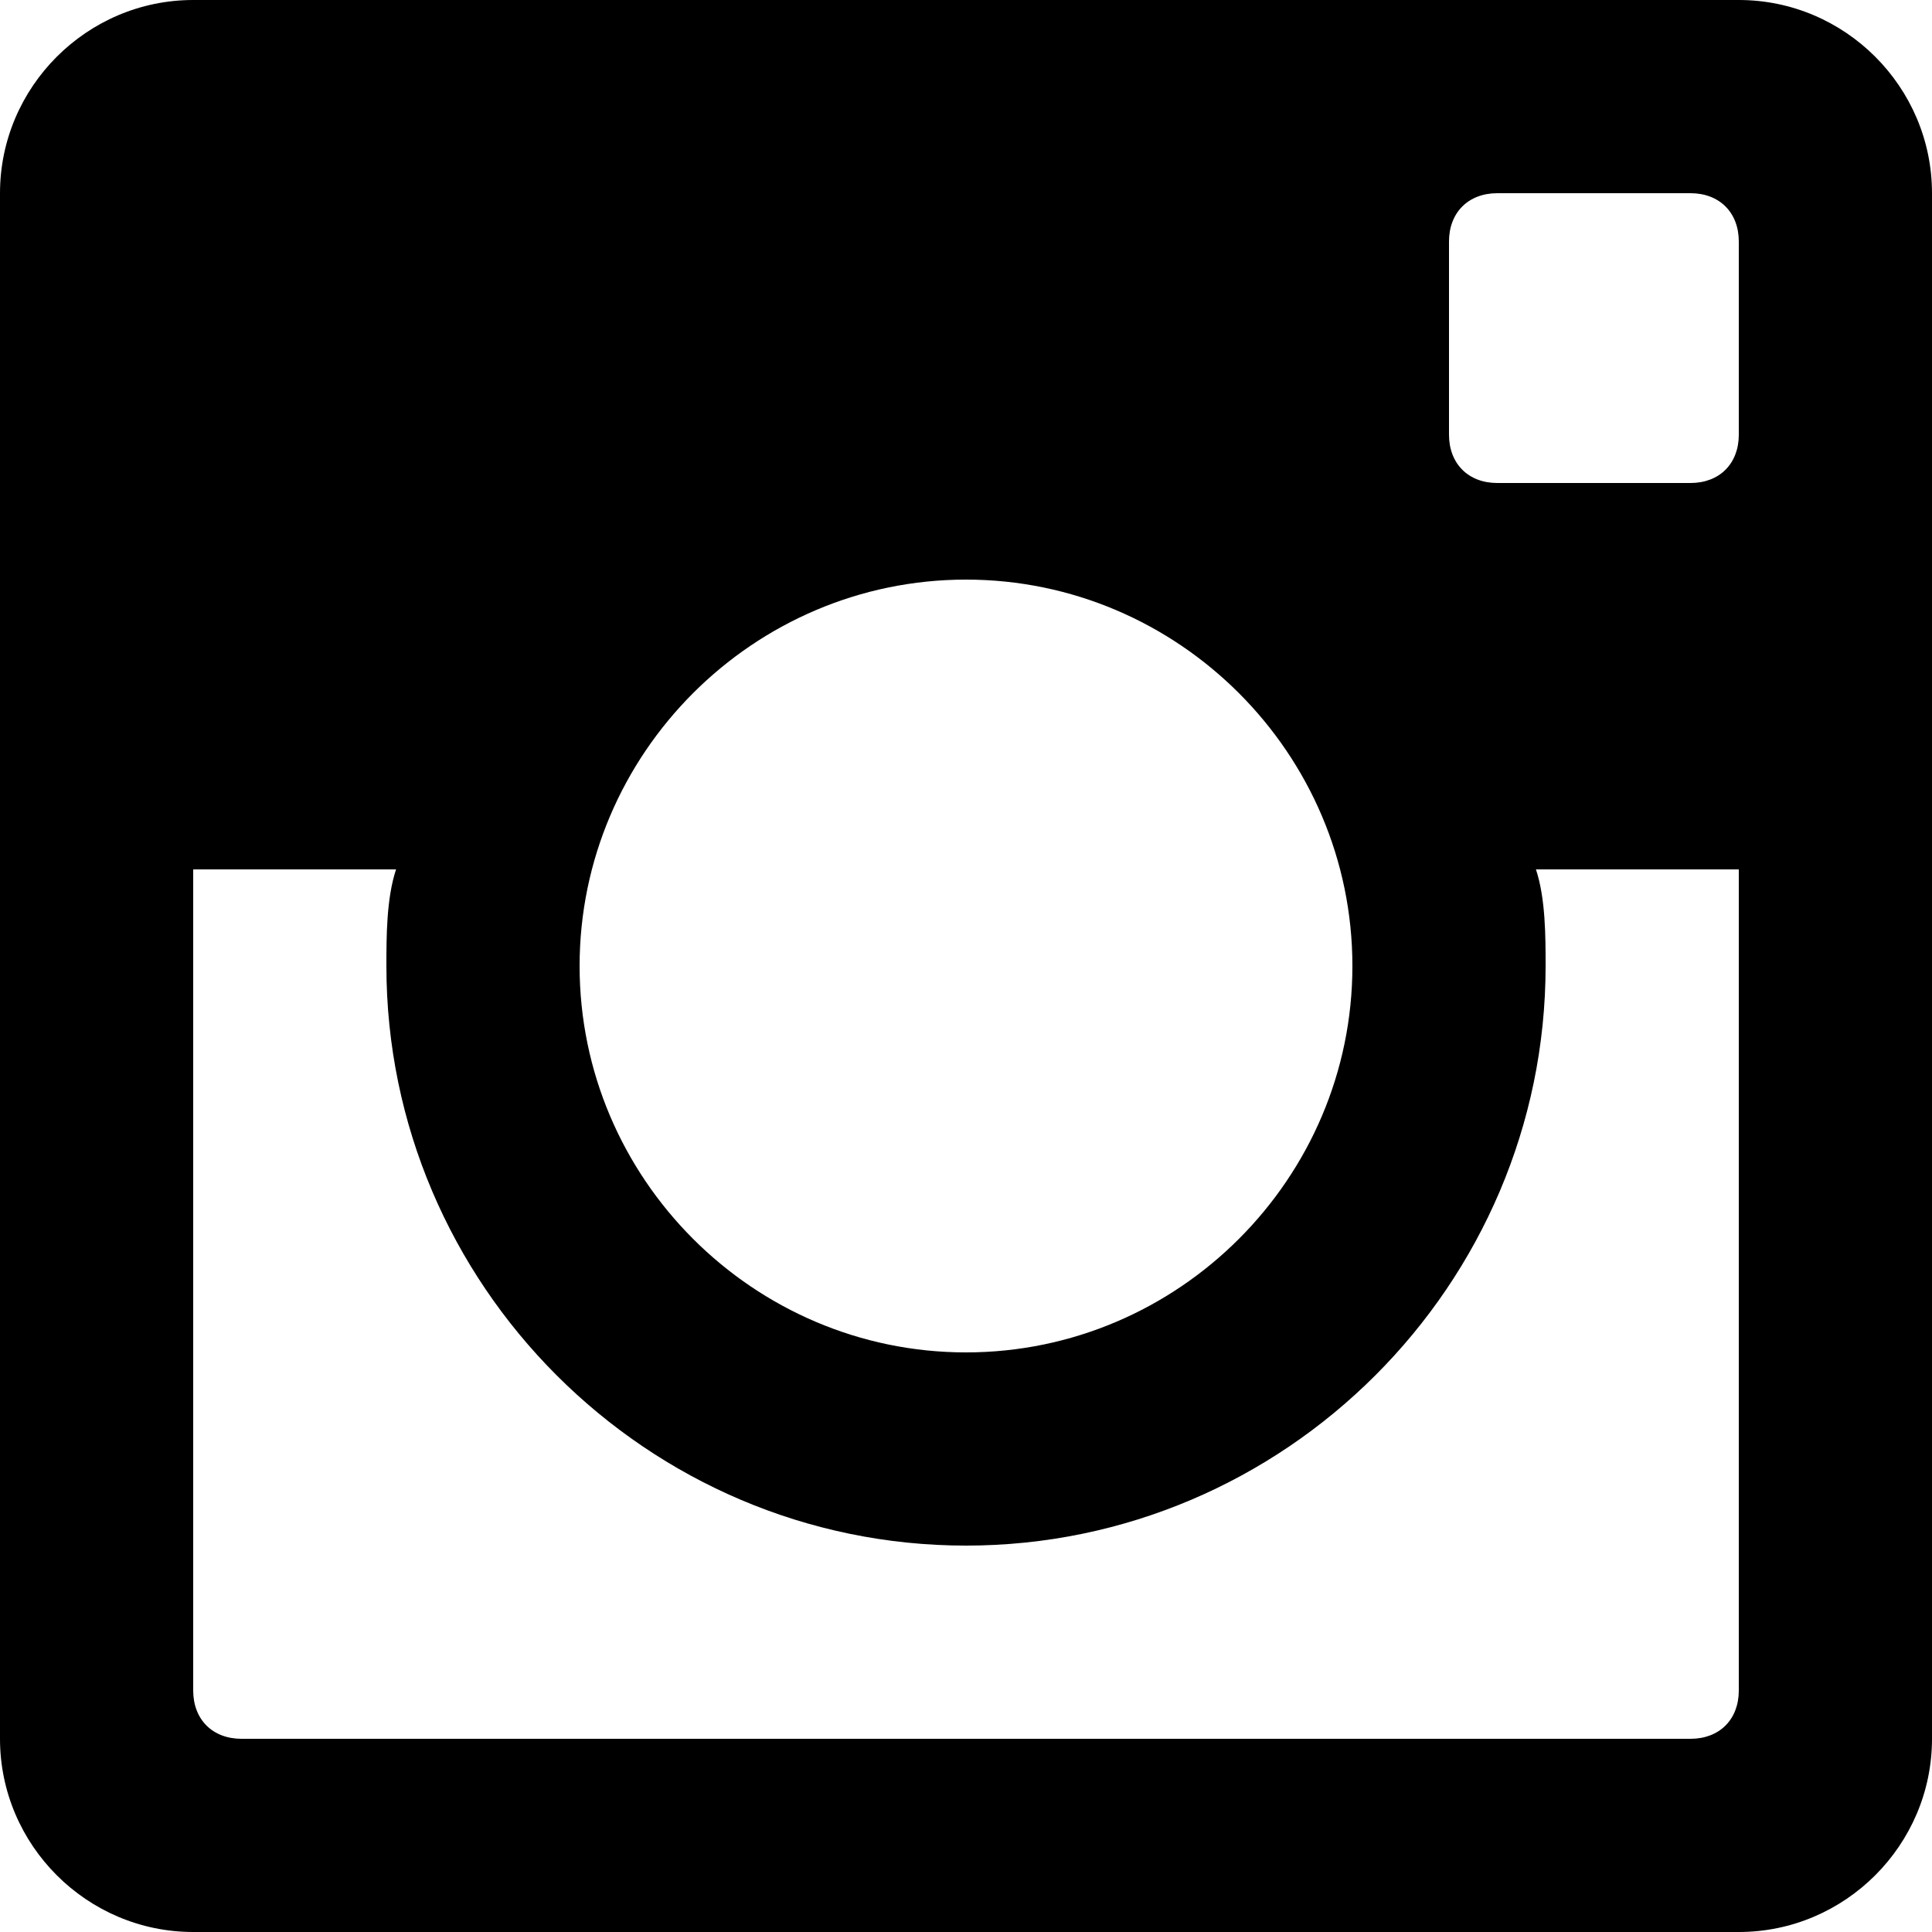
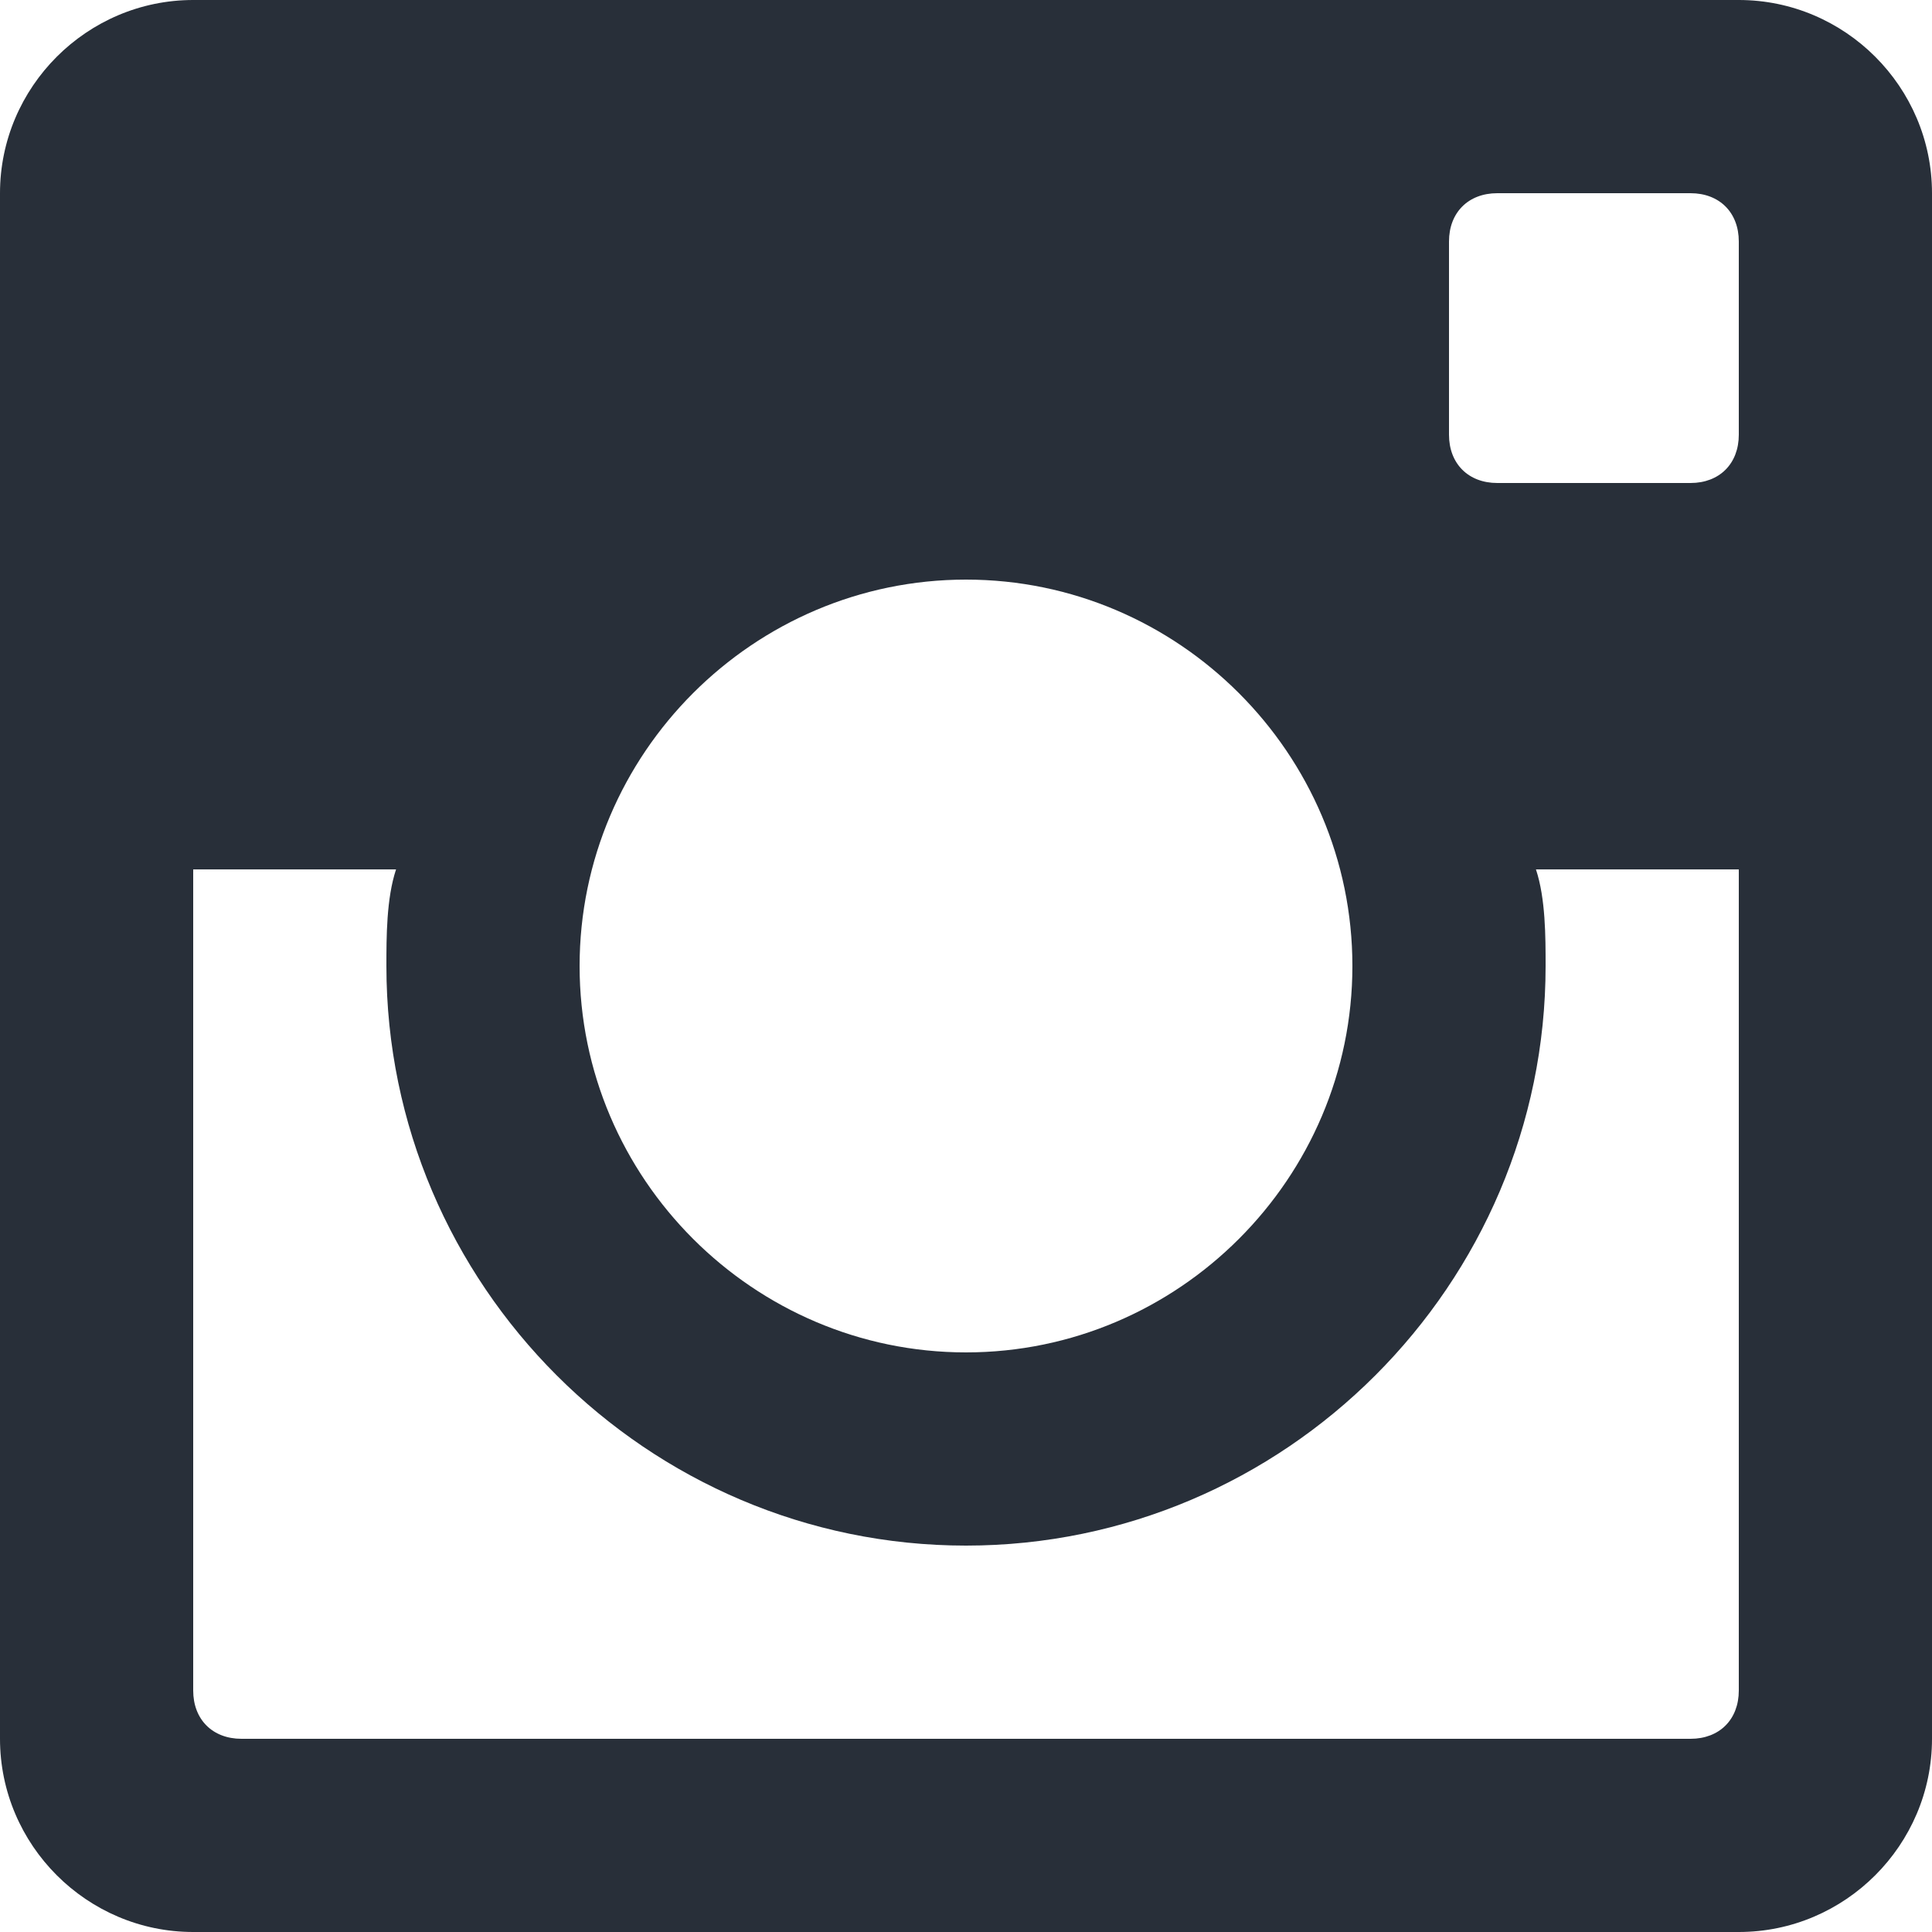
<svg xmlns="http://www.w3.org/2000/svg" version="1.1" id="Capa_1" x="0px" y="0px" width="510px" height="510px" viewBox="0 0 510 510" style="enable-background:new 0 0 510 510;" xml:space="preserve">
-   <g>
-     <g id="post-instagram">
-       <path d="M459,0H51C22.95,0,0,22.95,0,51v408c0,28.05,22.95,51,51,51h408c28.05,0,51-22.95,51-51V51C510,22.95,487.05,0,459,0z     M255,153c56.1,0,102,45.9,102,102c0,56.1-45.9,102-102,102c-56.1,0-102-45.9-102-102C153,198.9,198.9,153,255,153z M63.75,459    C56.1,459,51,453.9,51,446.25V229.5h53.55C102,237.15,102,247.35,102,255c0,84.15,68.85,153,153,153c84.15,0,153-68.85,153-153    c0-7.65,0-17.85-2.55-25.5H459v216.75c0,7.65-5.1,12.75-12.75,12.75H63.75z M459,114.75c0,7.65-5.1,12.75-12.75,12.75h-51    c-7.65,0-12.75-5.1-12.75-12.75v-51c0-7.65,5.1-12.75,12.75-12.75h51C453.9,51,459,56.1,459,63.75V114.75z" />
-     </g>
+   <g id="post-instagram">
+     <path fill="#282f39" d="M459,0H51C22.95,0,0,22.95,0,51v408c0,28.05,22.95,51,51,51h408c28.05,0,51-22.95,51-51V51C510,22.95,487.05,0,459,0z M255,153c56.1,0,102,45.9,102,102c0,56.1-45.9,102-102,102c-56.1,0-102-45.9-102-102C153,198.9,198.9,153,255,153z M63.75,459 C56.1,459,51,453.9,51,446.25V229.5h53.55C102,237.15,102,247.35,102,255c0,84.15,68.85,153,153,153c84.15,0,153-68.85,153-153 c0-7.65,0-17.85-2.55-25.5H459v216.75c0,7.65-5.1,12.75-12.75,12.75H63.75z M459,114.75c0,7.65-5.1,12.75-12.75,12.75h-51 c-7.65,0-12.75-5.1-12.75-12.75v-51c0-7.65,5.1-12.75,12.75-12.75h51C453.9,51,459,56.1,459,63.75V114.75z" />
  </g>
-   <g>
- </g>
-   <g>
- </g>
-   <g>
- </g>
-   <g>
- </g>
-   <g>
- </g>
-   <g>
- </g>
-   <g>
- </g>
-   <g>
- </g>
-   <g>
- </g>
-   <g>
- </g>
-   <g>
- </g>
-   <g>
- </g>
-   <g>
- </g>
-   <g>
- </g>
-   <g>
- </g>
</svg>
